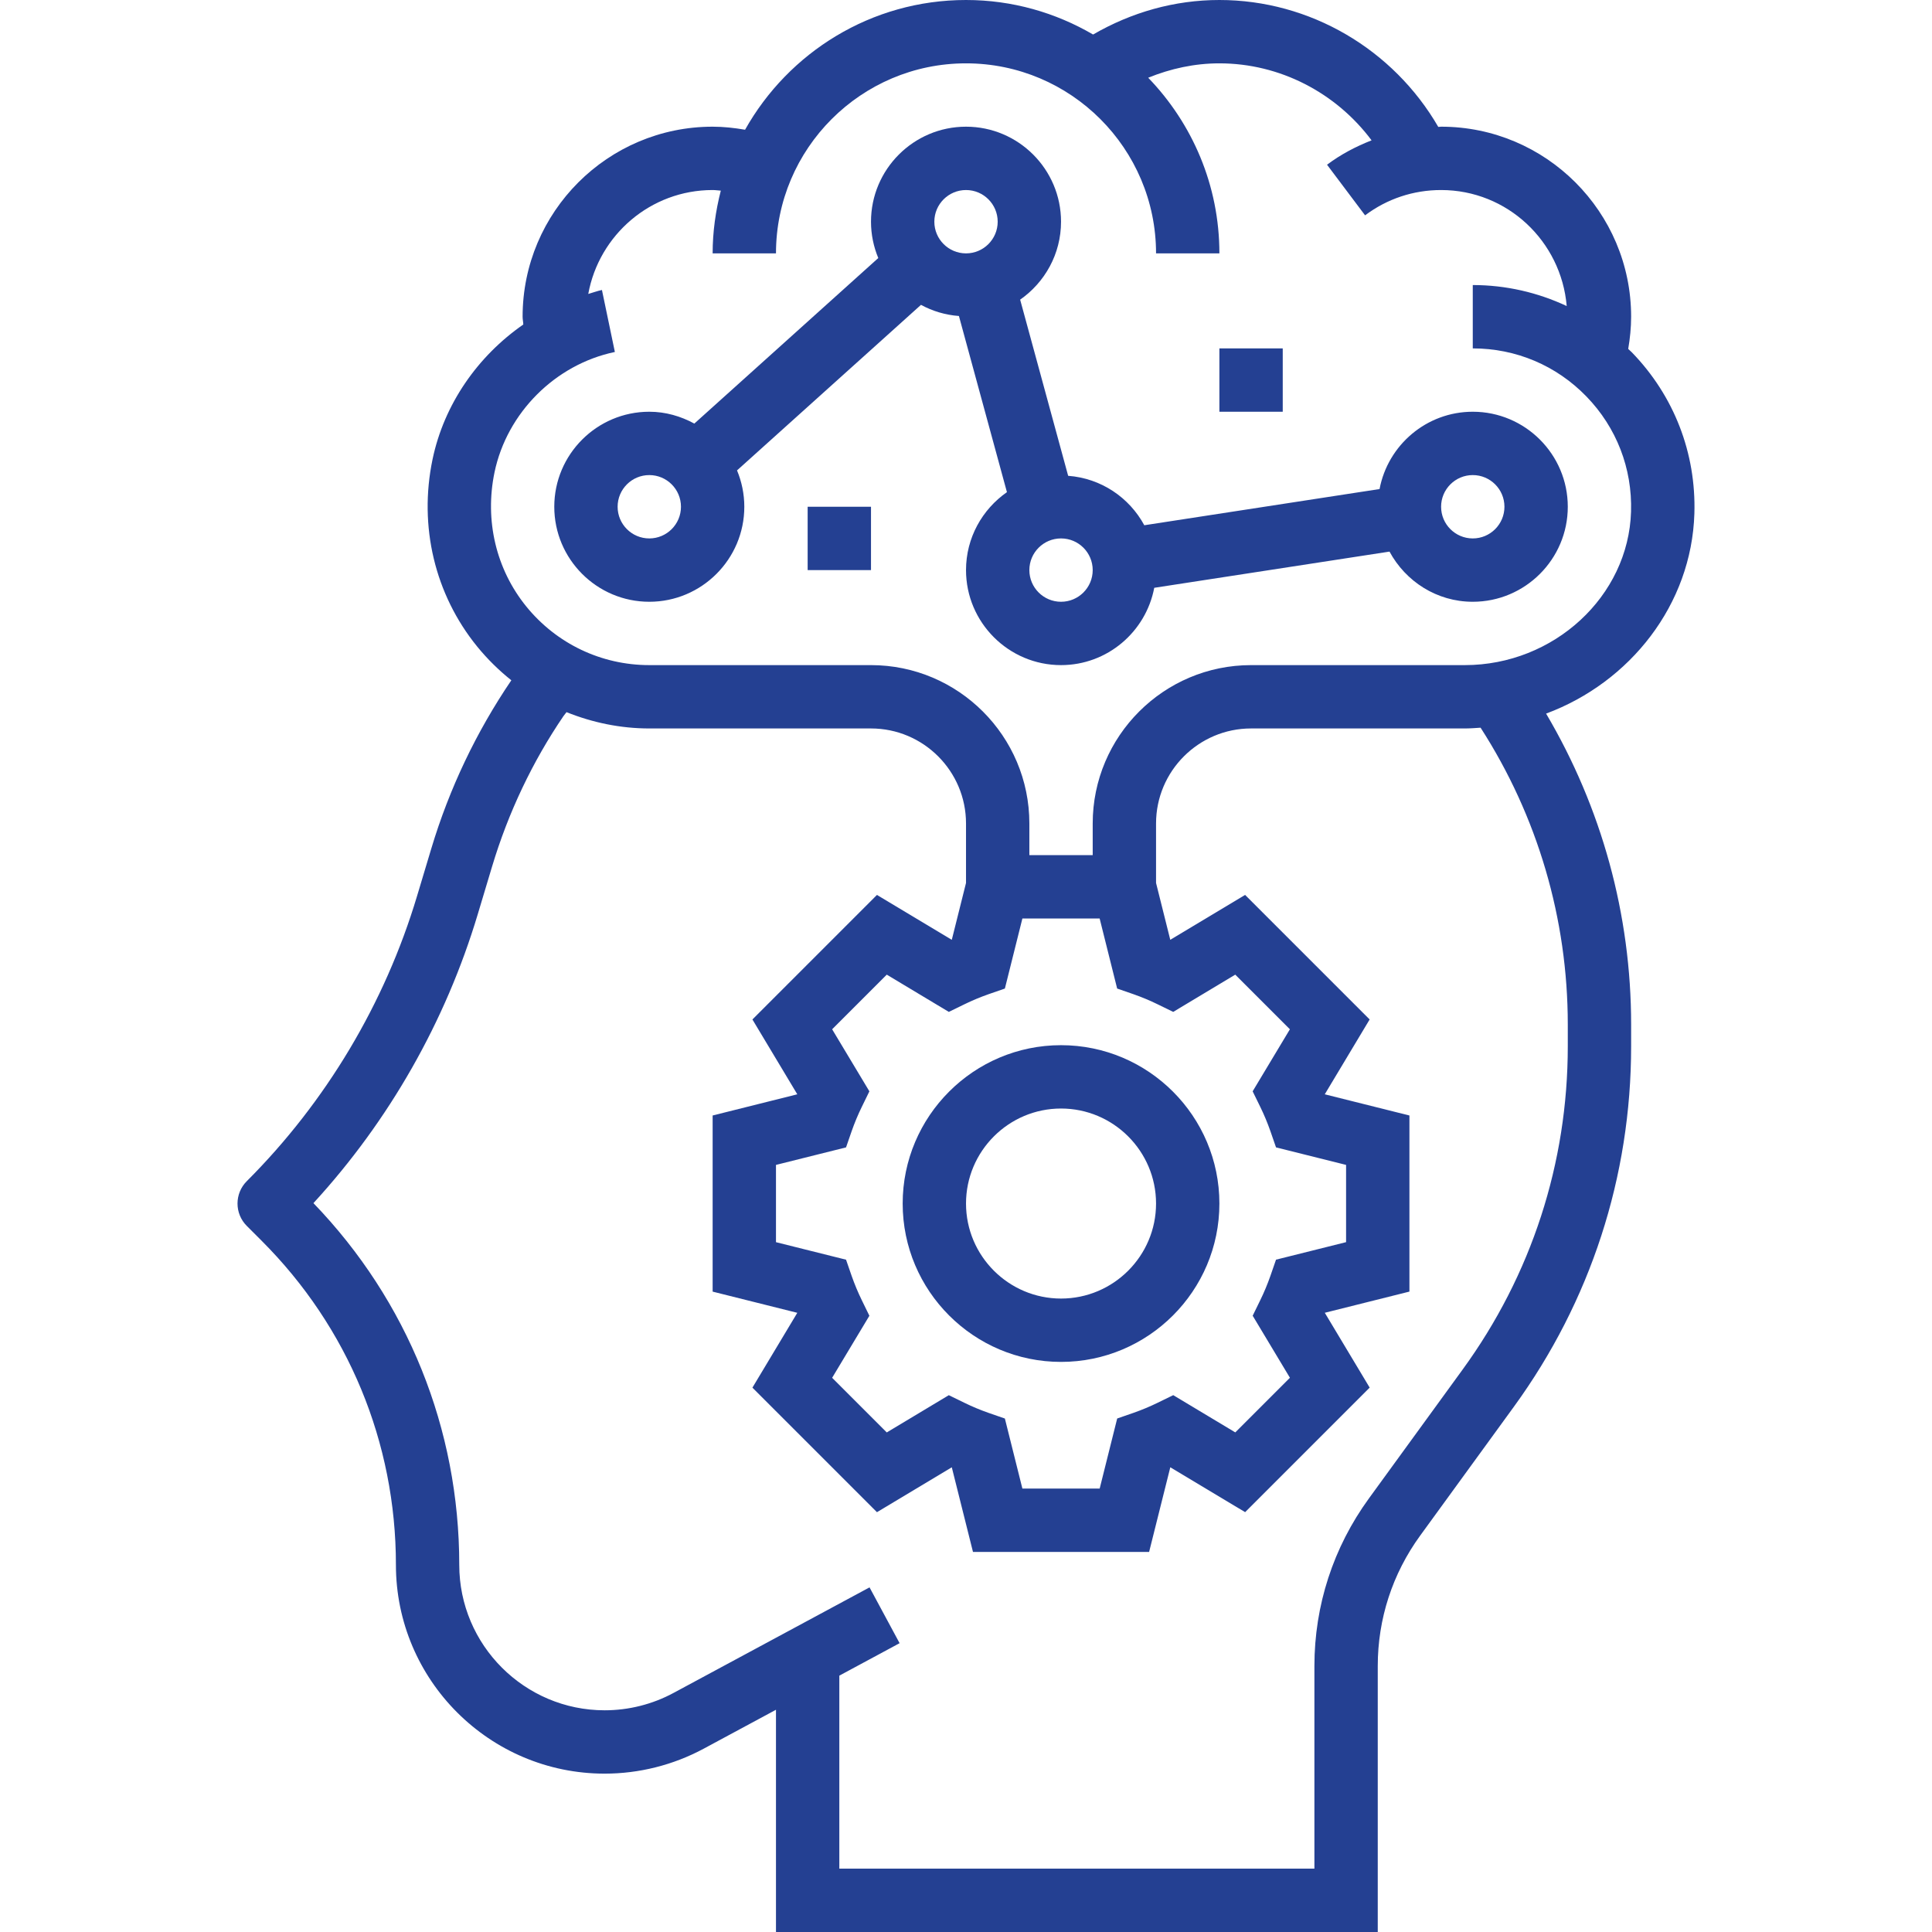
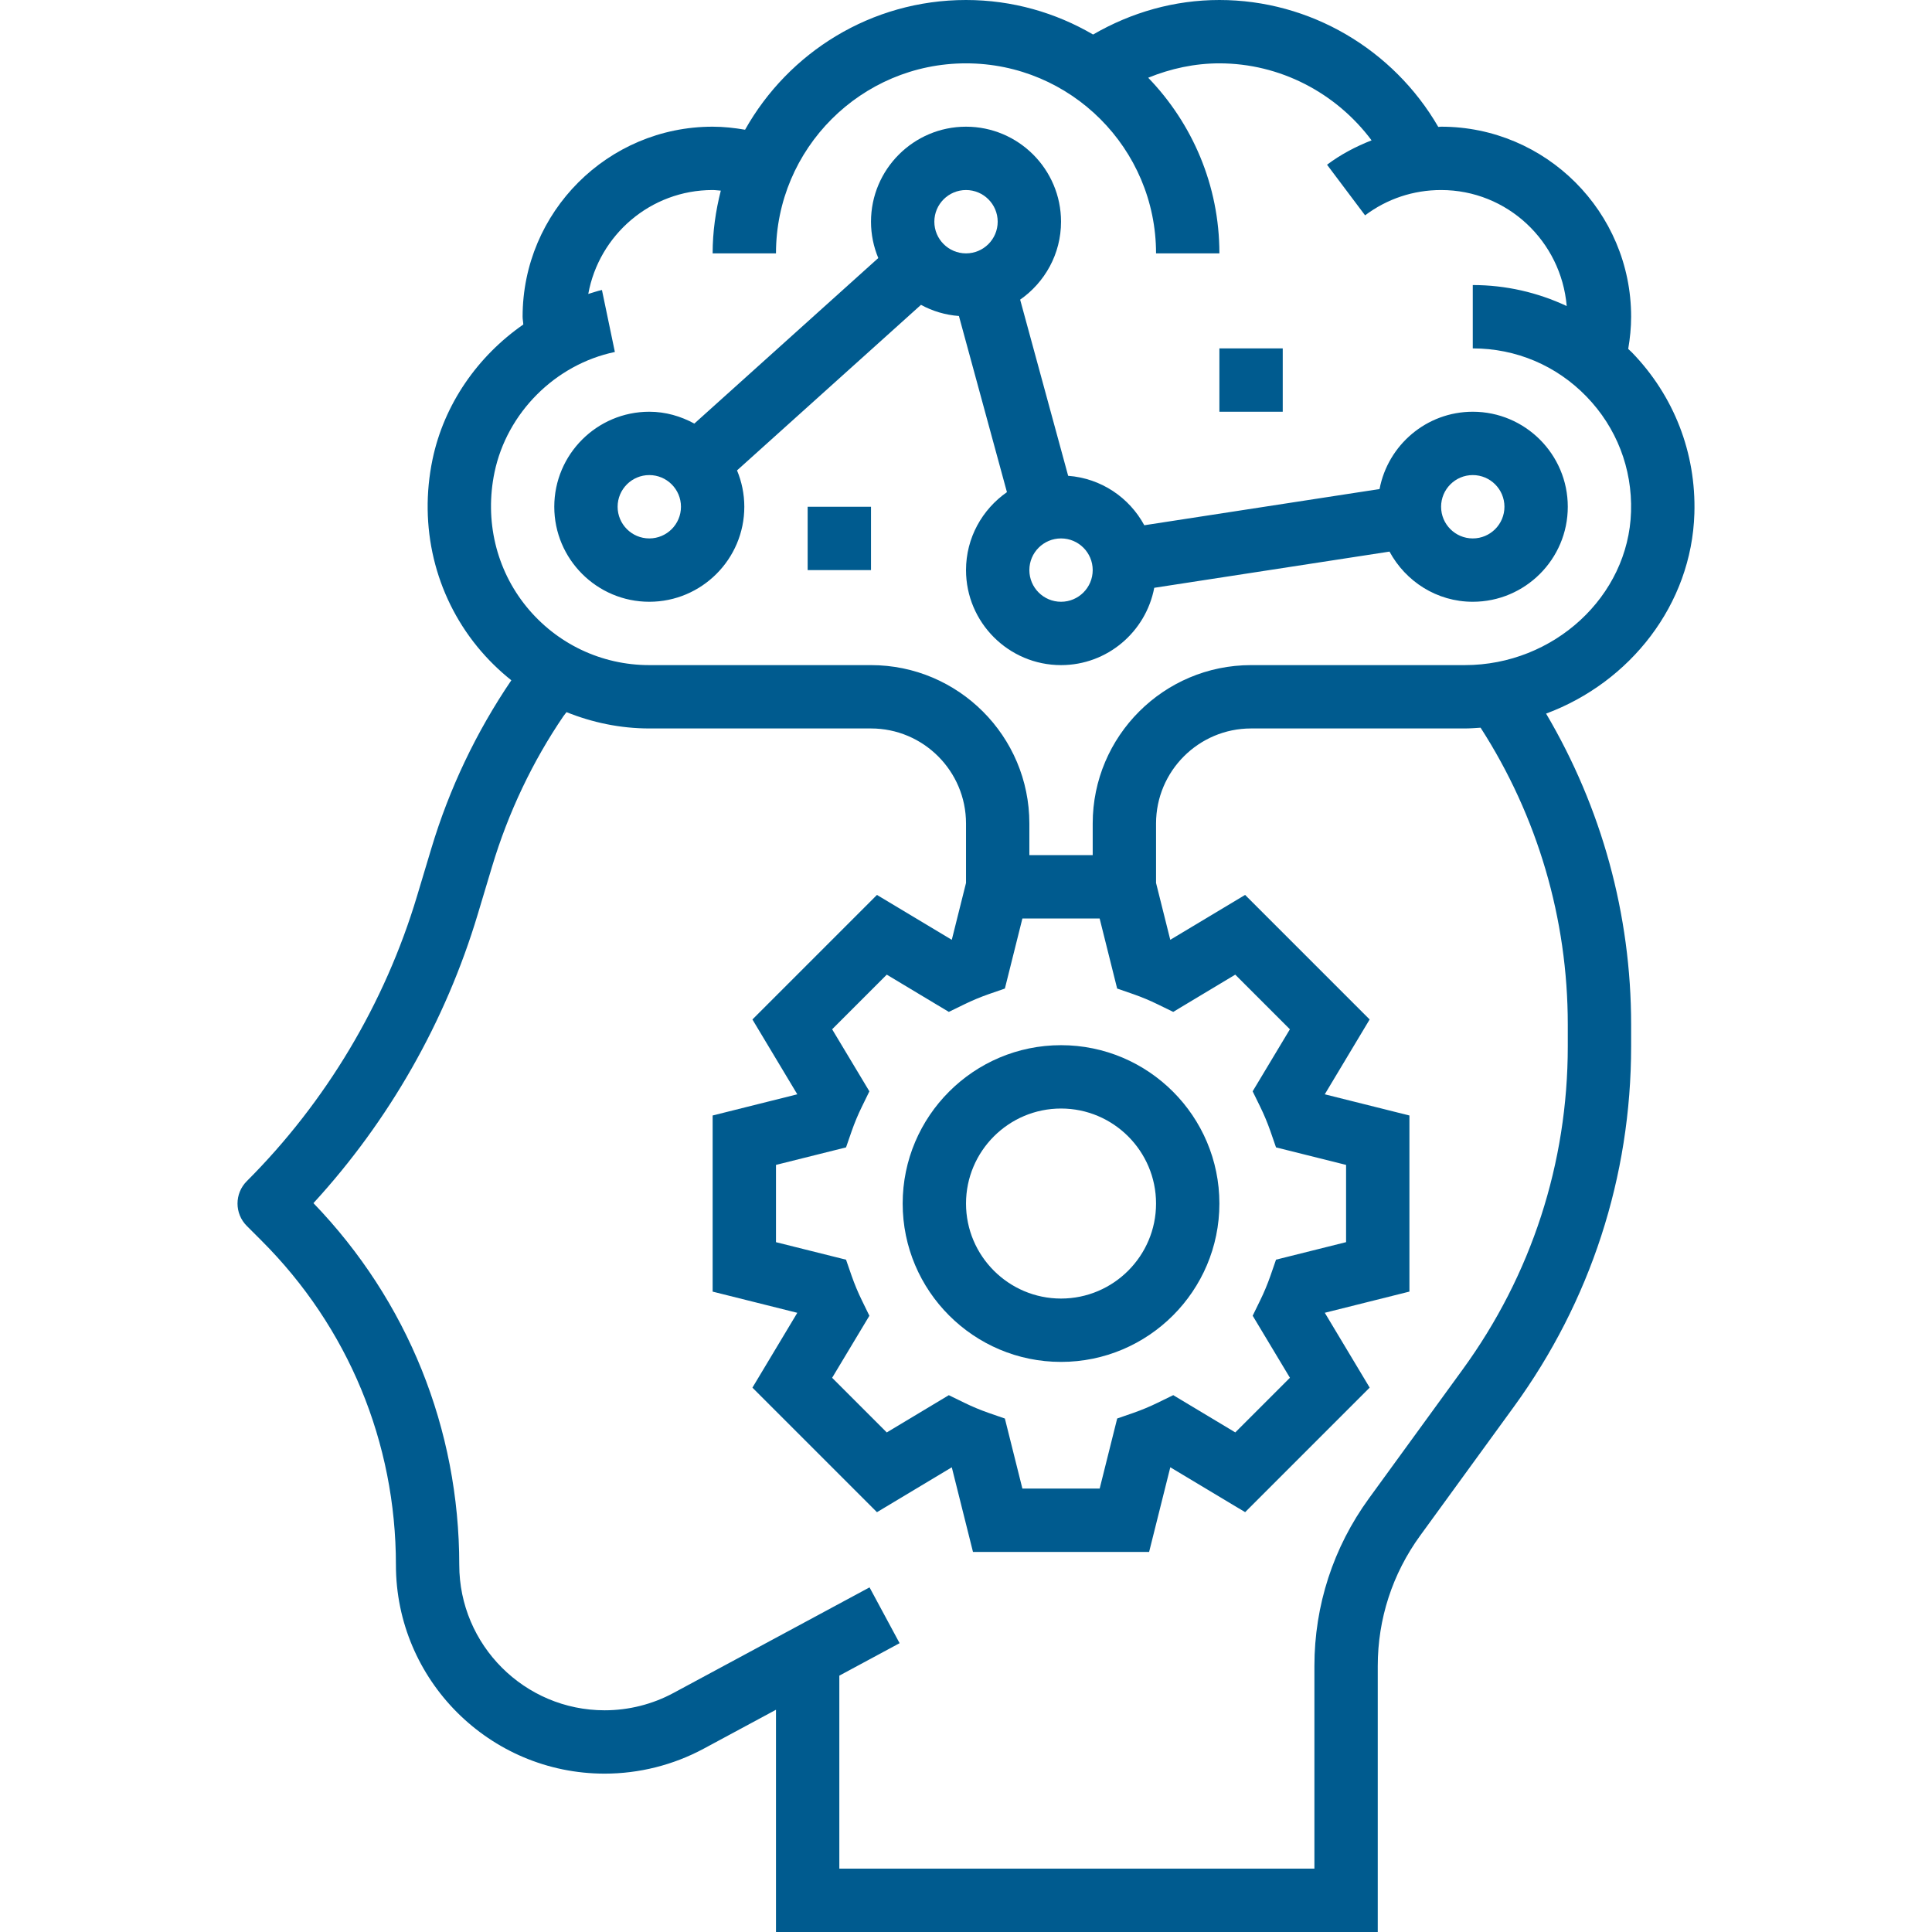
<svg xmlns="http://www.w3.org/2000/svg" version="1.1" id="Capa_1" x="0px" y="0px" viewBox="0 0 488 488" style="enable-background:new 0 0 488 488;" xml:space="preserve">
  <style type="text/css">
- 	.st0{fill:#244092;}
+ 	.st0{fill:#005B8F;}
</style>
  <g>
    <g>
      <path class="st0" d="M427.98,129.72c0.464-15.288-5.152-29.752-15.784-40.712c-0.296-0.304-0.624-0.568-0.928-0.872    c0.456-2.68,0.736-5.4,0.736-8.136c0-26.472-21.528-48-48-48c-0.24,0-0.472,0.056-0.712,0.056C351.94,12.464,330.908,0,308.004,0    C296.66,0,285.796,3.104,276.1,8.72C266.652,3.208,255.708,0,244.004,0c-23.944,0-44.832,13.24-55.808,32.768    C185.5,32.304,182.772,32,180.004,32c-26.472,0-48,21.528-48,48c0,0.656,0.152,1.312,0.176,1.968    c-11.496,7.976-20.016,20.112-22.928,34.072c-3.52,16.888,0.584,34.12,11.272,47.264c2.592,3.184,5.496,6.024,8.632,8.528    c-8.848,13.04-15.656,27.32-20.208,42.48l-3.616,12.048c-8.12,27.088-22.984,51.976-42.992,71.984    c-3.128,3.128-3.128,8.184,0,11.312l3.744,3.744c21.872,21.864,33.92,50.944,33.92,81.872c0,29.072,23.656,52.728,52.728,52.728    c8.696,0,17.344-2.176,25-6.296l18.272-9.84V488h152v-67.184c0-11.904,3.704-23.296,10.712-32.936l23.68-32.568    c19.368-26.632,29.608-58.112,29.608-91.048v-5.48c0-27.808-7.456-54.776-21.48-78.536    C411.756,172.352,427.284,152.704,427.98,129.72z M396.004,258.792v5.48c0,29.528-9.176,57.76-26.544,81.632l-23.68,32.568    c-9.008,12.384-13.776,27.032-13.776,42.344V472h-120v-48.752l15.224-8.2l-7.592-14.096l-49.496,26.656    c-5.328,2.88-11.352,4.392-17.408,4.392c-20.248,0-36.728-16.48-36.728-36.728c0-34.352-13.056-66.704-36.832-91.376    c19.104-20.816,33.376-45.872,41.496-72.944l3.616-12.048c4.112-13.712,10.272-26.624,18.04-38.024l0.768-1    c6.568,2.64,13.624,4.12,20.912,4.12h56c13.232,0,24,10.768,24,24v15.024l-3.592,14.36l-18.904-11.336l-31.456,31.456    l11.336,18.904l-21.384,5.352v44.488l21.384,5.352l-11.336,18.904l31.456,31.456l18.904-11.336L245.764,392h44.488l5.352-21.384    l18.904,11.336l31.456-31.456l-11.336-18.904l21.376-5.352v-44.48l-21.384-5.352l11.336-18.904L314.5,226.048l-18.904,11.336    l-3.592-14.36V208c0-13.232,10.768-24,24-24h53.984c1.344,0,2.664-0.104,3.992-0.192    C388.372,206.168,396.004,232.056,396.004,258.792z M318.316,279.56c0.976,1.992,1.832,4.048,2.576,6.168l1.416,4.088    l17.696,4.424v19.512l-17.696,4.424l-1.416,4.088c-0.744,2.128-1.6,4.176-2.576,6.168l-1.904,3.904l9.408,15.672l-13.8,13.8    l-15.672-9.408l-3.904,1.904c-1.992,0.976-4.048,1.832-6.168,2.576l-4.088,1.416L277.764,376h-19.52l-4.424-17.696l-4.088-1.416    c-2.128-0.744-4.176-1.6-6.168-2.576l-3.904-1.904l-15.672,9.408l-13.8-13.8l9.408-15.672l-1.904-3.904    c-0.976-1.992-1.832-4.048-2.576-6.168l-1.416-4.088l-17.696-4.424v-19.52l17.696-4.424l1.416-4.088    c0.744-2.128,1.6-4.176,2.576-6.168l1.904-3.904l-9.408-15.672l13.8-13.8l15.672,9.408l3.904-1.904    c1.992-0.976,4.048-1.832,6.168-2.576l4.088-1.416L258.244,232h19.512l4.424,17.696l4.088,1.416    c2.128,0.744,4.176,1.6,6.168,2.576l3.904,1.904l15.672-9.408l13.8,13.8l-9.408,15.672L318.316,279.56z M369.988,168h-53.984    c-22.056,0-40,17.944-40,40v8h-16v-8c0-22.056-17.944-40-40-40h-56c-12.096,0-23.416-5.392-31.056-14.792    c-7.64-9.4-10.568-21.744-8.04-33.904c3.144-15.048,15.352-27.256,30.4-30.4l-3.264-15.656c-1.184,0.248-2.304,0.672-3.456,1    C151.308,59.344,164.324,48,180.004,48c0.696,0,1.376,0.112,2.064,0.152c-1.296,5.08-2.064,10.368-2.064,15.848h16    c0-26.472,21.528-48,48-48s48,21.528,48,48h16c0-17.224-6.872-32.856-17.984-44.368C295.7,17.328,301.74,16,308.004,16    c15.304,0,29.48,7.448,38.44,19.448c-3.96,1.56-7.768,3.536-11.248,6.16l9.608,12.784c5.568-4.184,12.208-6.392,19.2-6.392    c16.728,0,30.336,12.936,31.728,29.304C388.404,73.872,380.364,72,372.004,72v16c10.912,0,21.112,4.312,28.712,12.152    c7.6,7.832,11.6,18.16,11.264,29.088C411.34,150.608,392.5,168,369.988,168z" />
    </g>
  </g>
  <g>
    <g>
      <path class="st0" d="M268.004,264c-22.056,0-40,17.944-40,40c0,22.056,17.944,40,40,40c22.056,0,40-17.944,40-40    C308.004,281.944,290.06,264,268.004,264z M268.004,328c-13.232,0-24-10.768-24-24s10.768-24,24-24s24,10.768,24,24    S281.236,328,268.004,328z" />
    </g>
  </g>
  <g>
    <g>
      <path class="st0" d="M372.004,104c-11.704,0-21.44,8.432-23.544,19.528l-59.424,9.144c-3.792-7-10.888-11.856-19.232-12.488l-12.128-44.496    C263.9,71.344,268.004,64.152,268.004,56c0-13.232-10.768-24-24-24s-24,10.768-24,24c0,3.248,0.664,6.352,1.84,9.176    l-46.464,41.816c-3.4-1.848-7.24-2.992-11.376-2.992c-13.232,0-24,10.768-24,24s10.768,24,24,24s24-10.768,24-24    c0-3.248-0.664-6.352-1.84-9.184L232.628,77c2.896,1.576,6.128,2.56,9.584,2.816l12.128,44.496    c-6.232,4.344-10.336,11.536-10.336,19.688c0,13.232,10.768,24,24,24c11.704,0,21.44-8.432,23.544-19.528l59.424-9.144    c4.064,7.504,11.912,12.672,21.032,12.672c13.232,0,24-10.768,24-24S385.236,104,372.004,104z M164.004,136c-4.416,0-8-3.584-8-8    s3.584-8,8-8s8,3.584,8,8S168.42,136,164.004,136z M244.004,64c-4.416,0-8-3.584-8-8s3.584-8,8-8s8,3.584,8,8    S248.42,64,244.004,64z M268.004,152c-4.416,0-8-3.584-8-8s3.584-8,8-8c4.416,0,8,3.584,8,8S272.42,152,268.004,152z M372.004,136    c-4.416,0-8-3.584-8-8s3.584-8,8-8c4.416,0,8,3.584,8,8S376.42,136,372.004,136z" />
    </g>
  </g>
  <g>
    <g>
      <rect class="st0" x="308.004" y="88" width="16" height="16" />
    </g>
  </g>
  <g>
    <g>
      <rect class="st0" x="204.004" y="128" width="16" height="16" />
    </g>
  </g>
  <g>
</g>
  <g>
</g>
  <g>
</g>
  <g>
</g>
  <g>
</g>
  <g>
</g>
  <g>
</g>
  <g>
</g>
  <g>
</g>
  <g>
</g>
  <g>
</g>
  <g>
</g>
  <g>
</g>
  <g>
</g>
  <g>
</g>
</svg>
